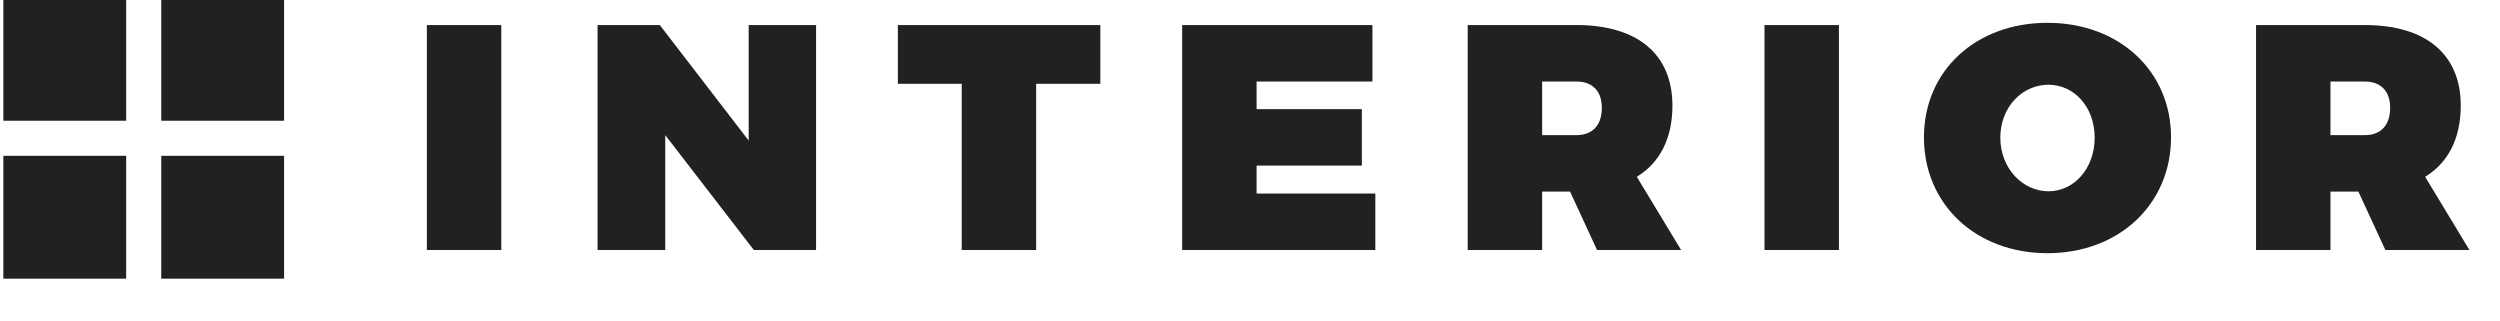
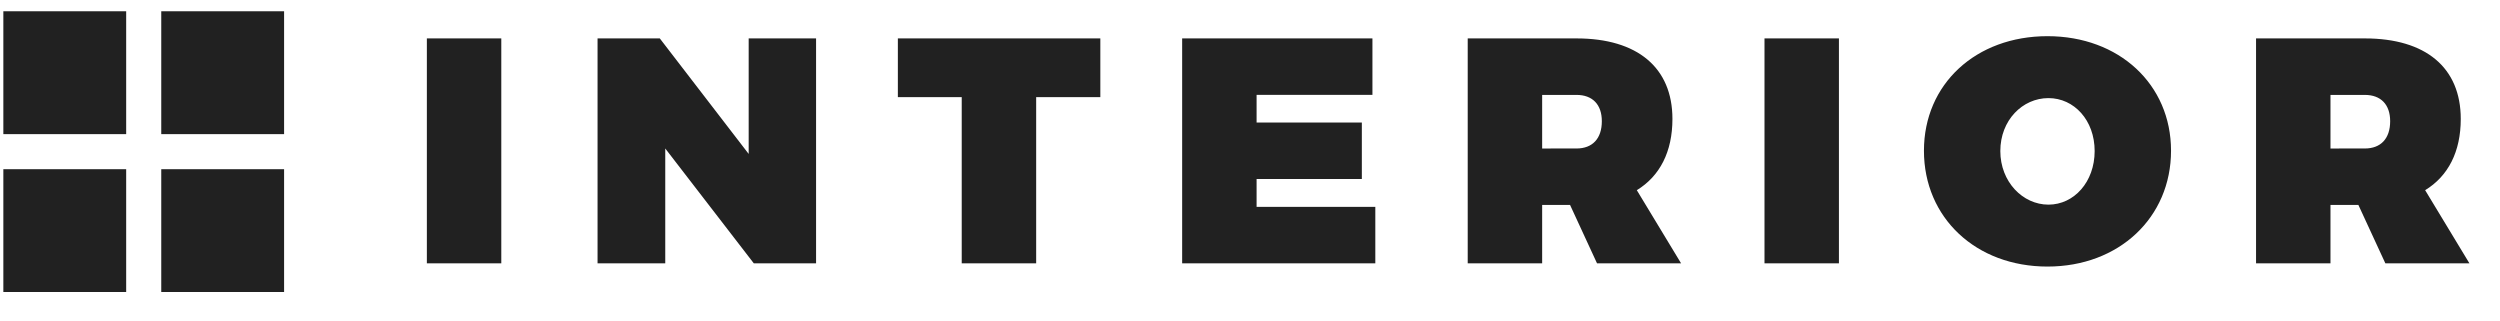
- <svg xmlns="http://www.w3.org/2000/svg" xmlns:xlink="http://www.w3.org/1999/xlink" id="SVGDoc" width="187" height="24" version="1.1" viewBox="1 2 187 24">
+ <svg xmlns="http://www.w3.org/2000/svg" xmlns:xlink="http://www.w3.org/1999/xlink" id="SVGDoc" width="187" height="24" version="1.1" viewBox="1 1 187 24">
  <defs>
    <path d="M129.929,82.699v-16.826h5.568v16.826zM154.386,82.699l-6.625,-8.593v8.593h-5.064v-16.826h4.656l6.648,8.641v-8.641h5.041v16.826zM175.505,70.266v12.433h-5.568v-12.433h-4.777v-4.392h15.145v4.392zM191.993,70.098v2.065h7.873v4.224h-7.873v2.088h8.881v4.224h-14.449v-16.826h14.233v4.224zM215.441,78.331h-2.088v4.368h-5.568v-16.826h8.137c4.56,0 7.176,2.184 7.176,6.025c0,2.448 -0.936,4.272 -2.664,5.328l3.312,5.472h-6.288zM215.921,74.107c1.2,0 1.896,-0.744 1.896,-2.04c0,-1.248 -0.696,-1.968 -1.896,-1.968h-2.568v4.009zM229.984,82.699v-16.826h5.568v16.826zM260.393,74.274c0,4.993 -3.888,8.665 -9.241,8.665c-5.353,0 -9.241,-3.648 -9.241,-8.665c0,-4.992 3.888,-8.568 9.241,-8.568c5.352,0 9.241,3.6 9.241,8.568zM247.624,74.298c0,2.304 1.68,4.009 3.6,4.009c1.92,0 3.456,-1.704 3.456,-4.009c0,-2.304 -1.536,-3.96 -3.456,-3.96c-1.944,0 -3.6,1.656 -3.6,3.96zM274.408,78.331h-2.088v4.368h-5.568v-16.826h8.137c4.56,0 7.176,2.184 7.176,6.025c0,2.448 -0.936,4.272 -2.664,5.328l3.312,5.472h-6.288zM274.888,74.107c1.2,0 1.896,-0.744 1.896,-2.04c0,-1.248 -0.696,-1.968 -1.896,-1.968h-2.568v4.009zM98.25,63.844h9.188v9.187h-9.188zM119.25,63.844v9.187h-9.188v-9.187zM110.062,75.656h9.188v9.188h-9.188zM98.25,75.656h9.188v9.188h-9.188z" id="Path-0" />
  </defs>
  <g transform="matrix(1,0,0,1,-97,-62)">
    <g>
      <use xlink:href="#Path-0" fill="#212121" fill-opacity="1" />
    </g>
  </g>
</svg>
